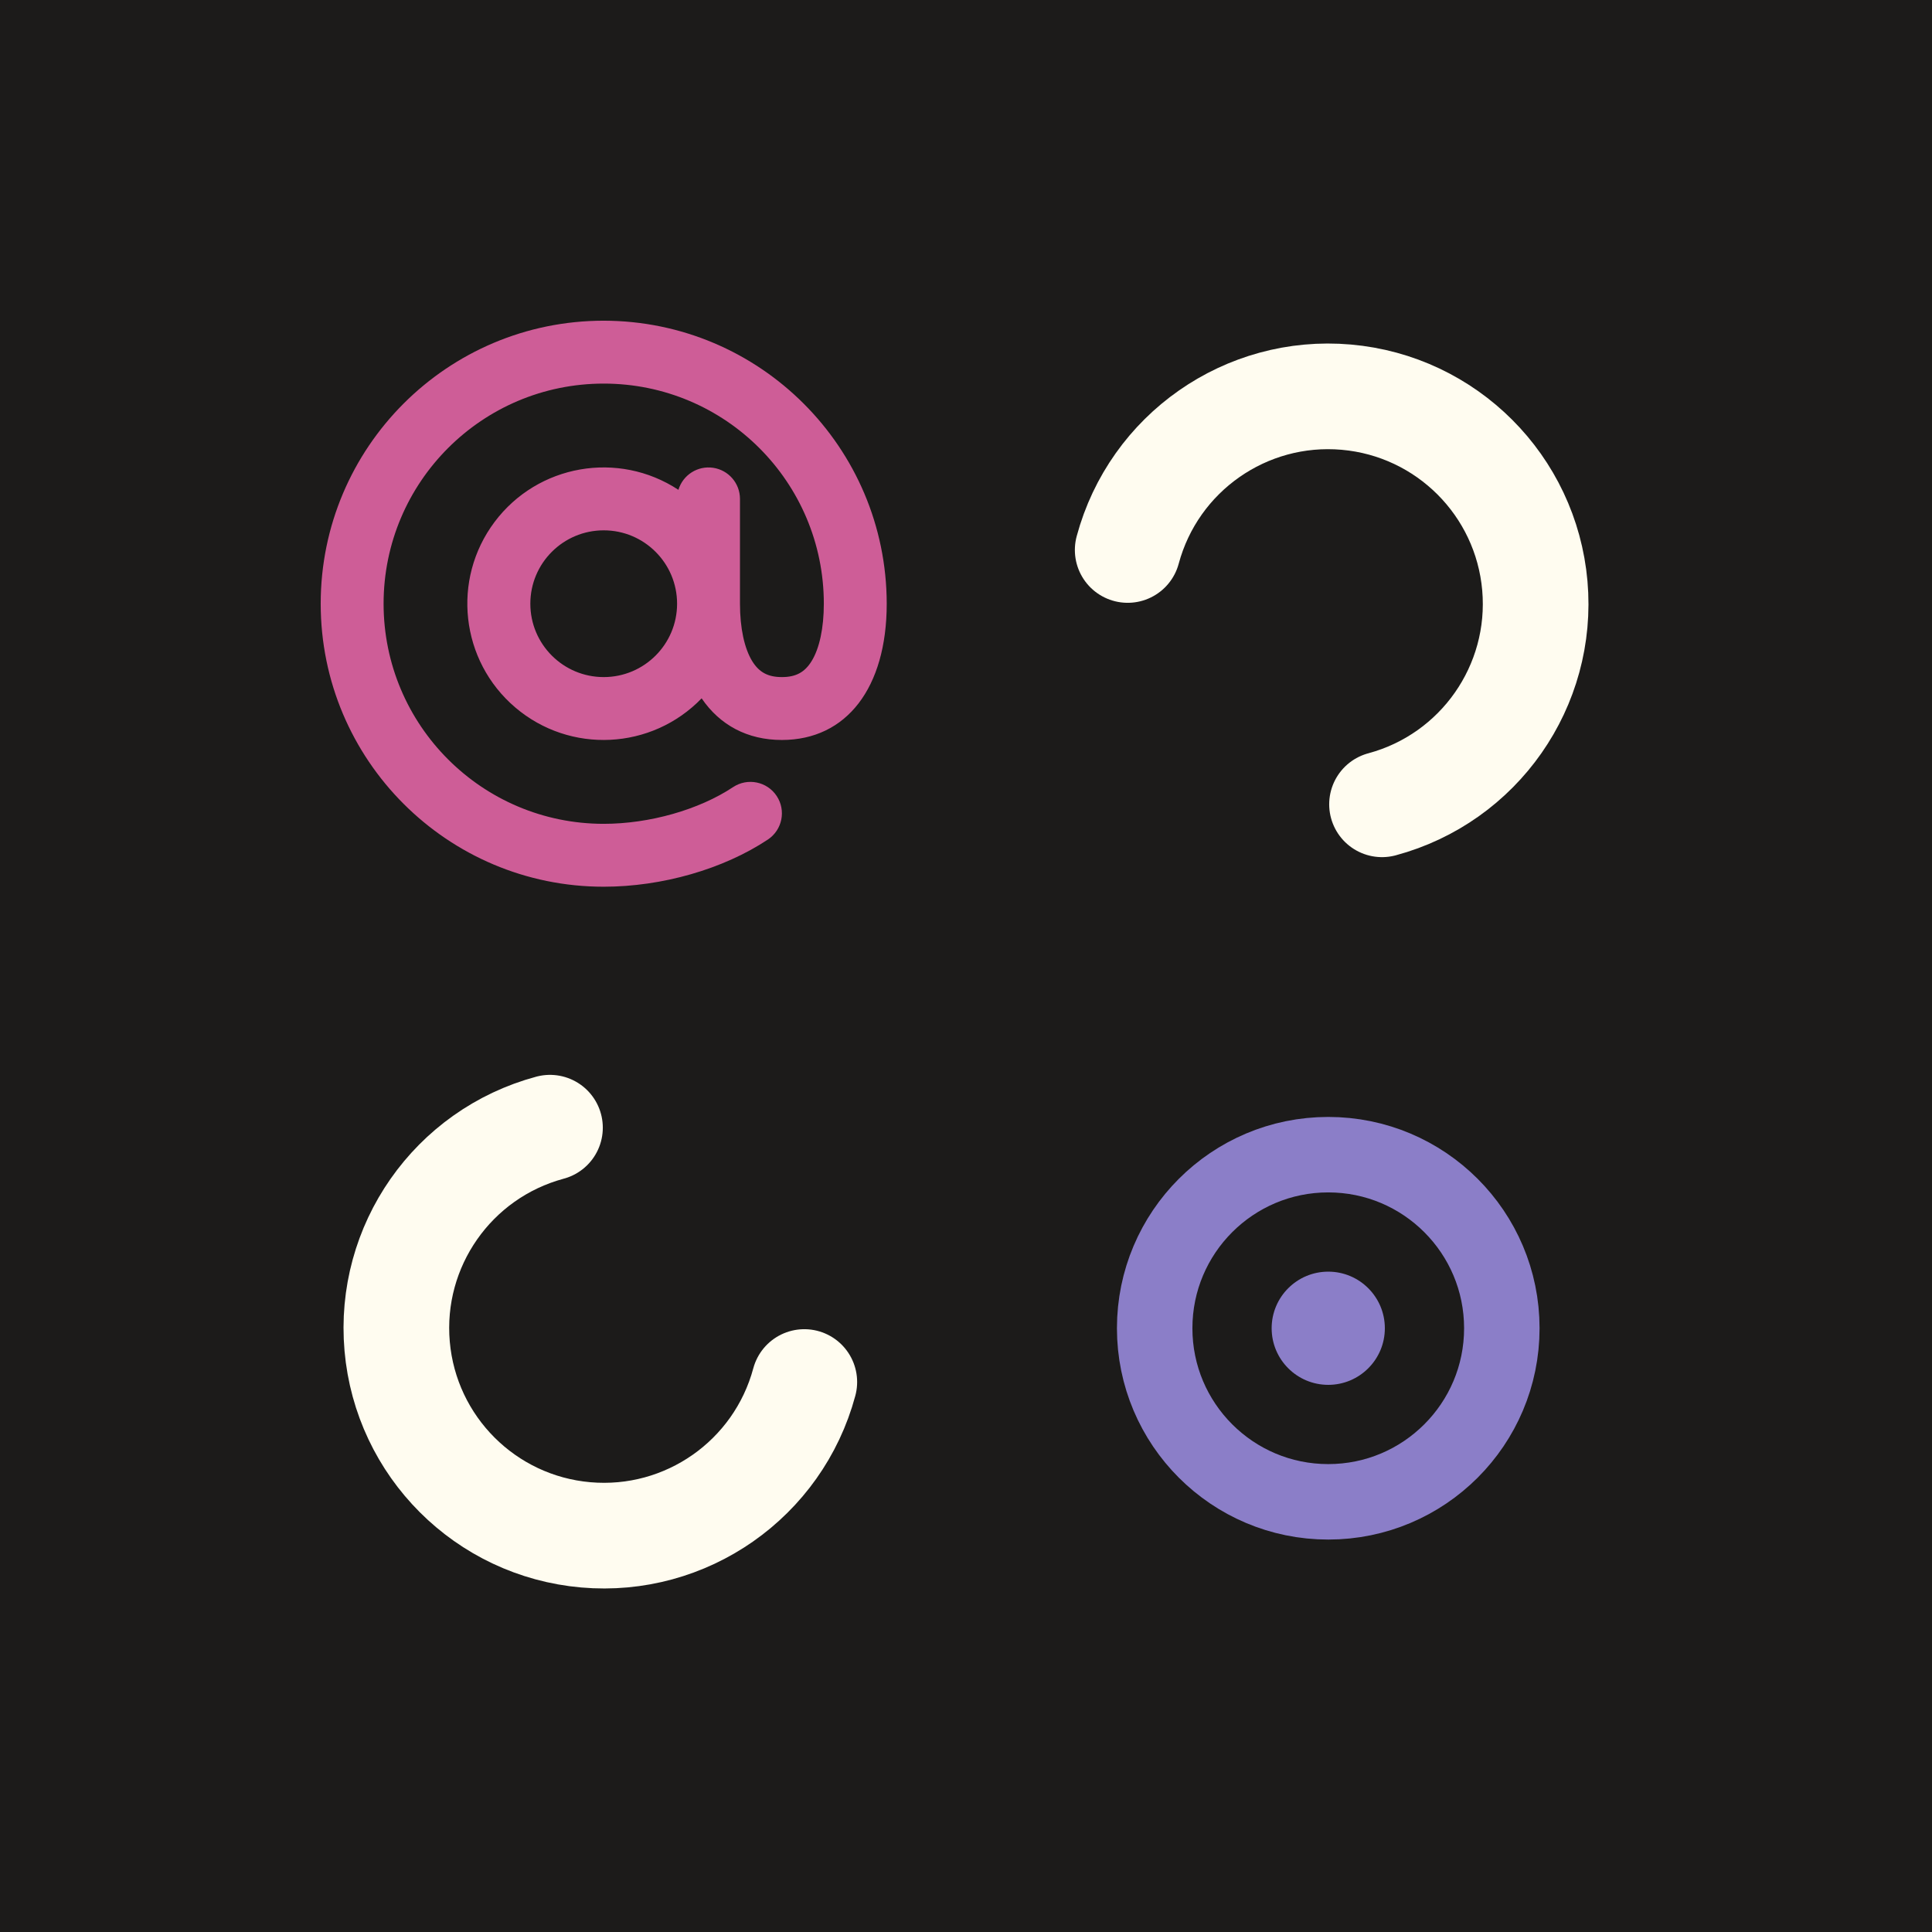
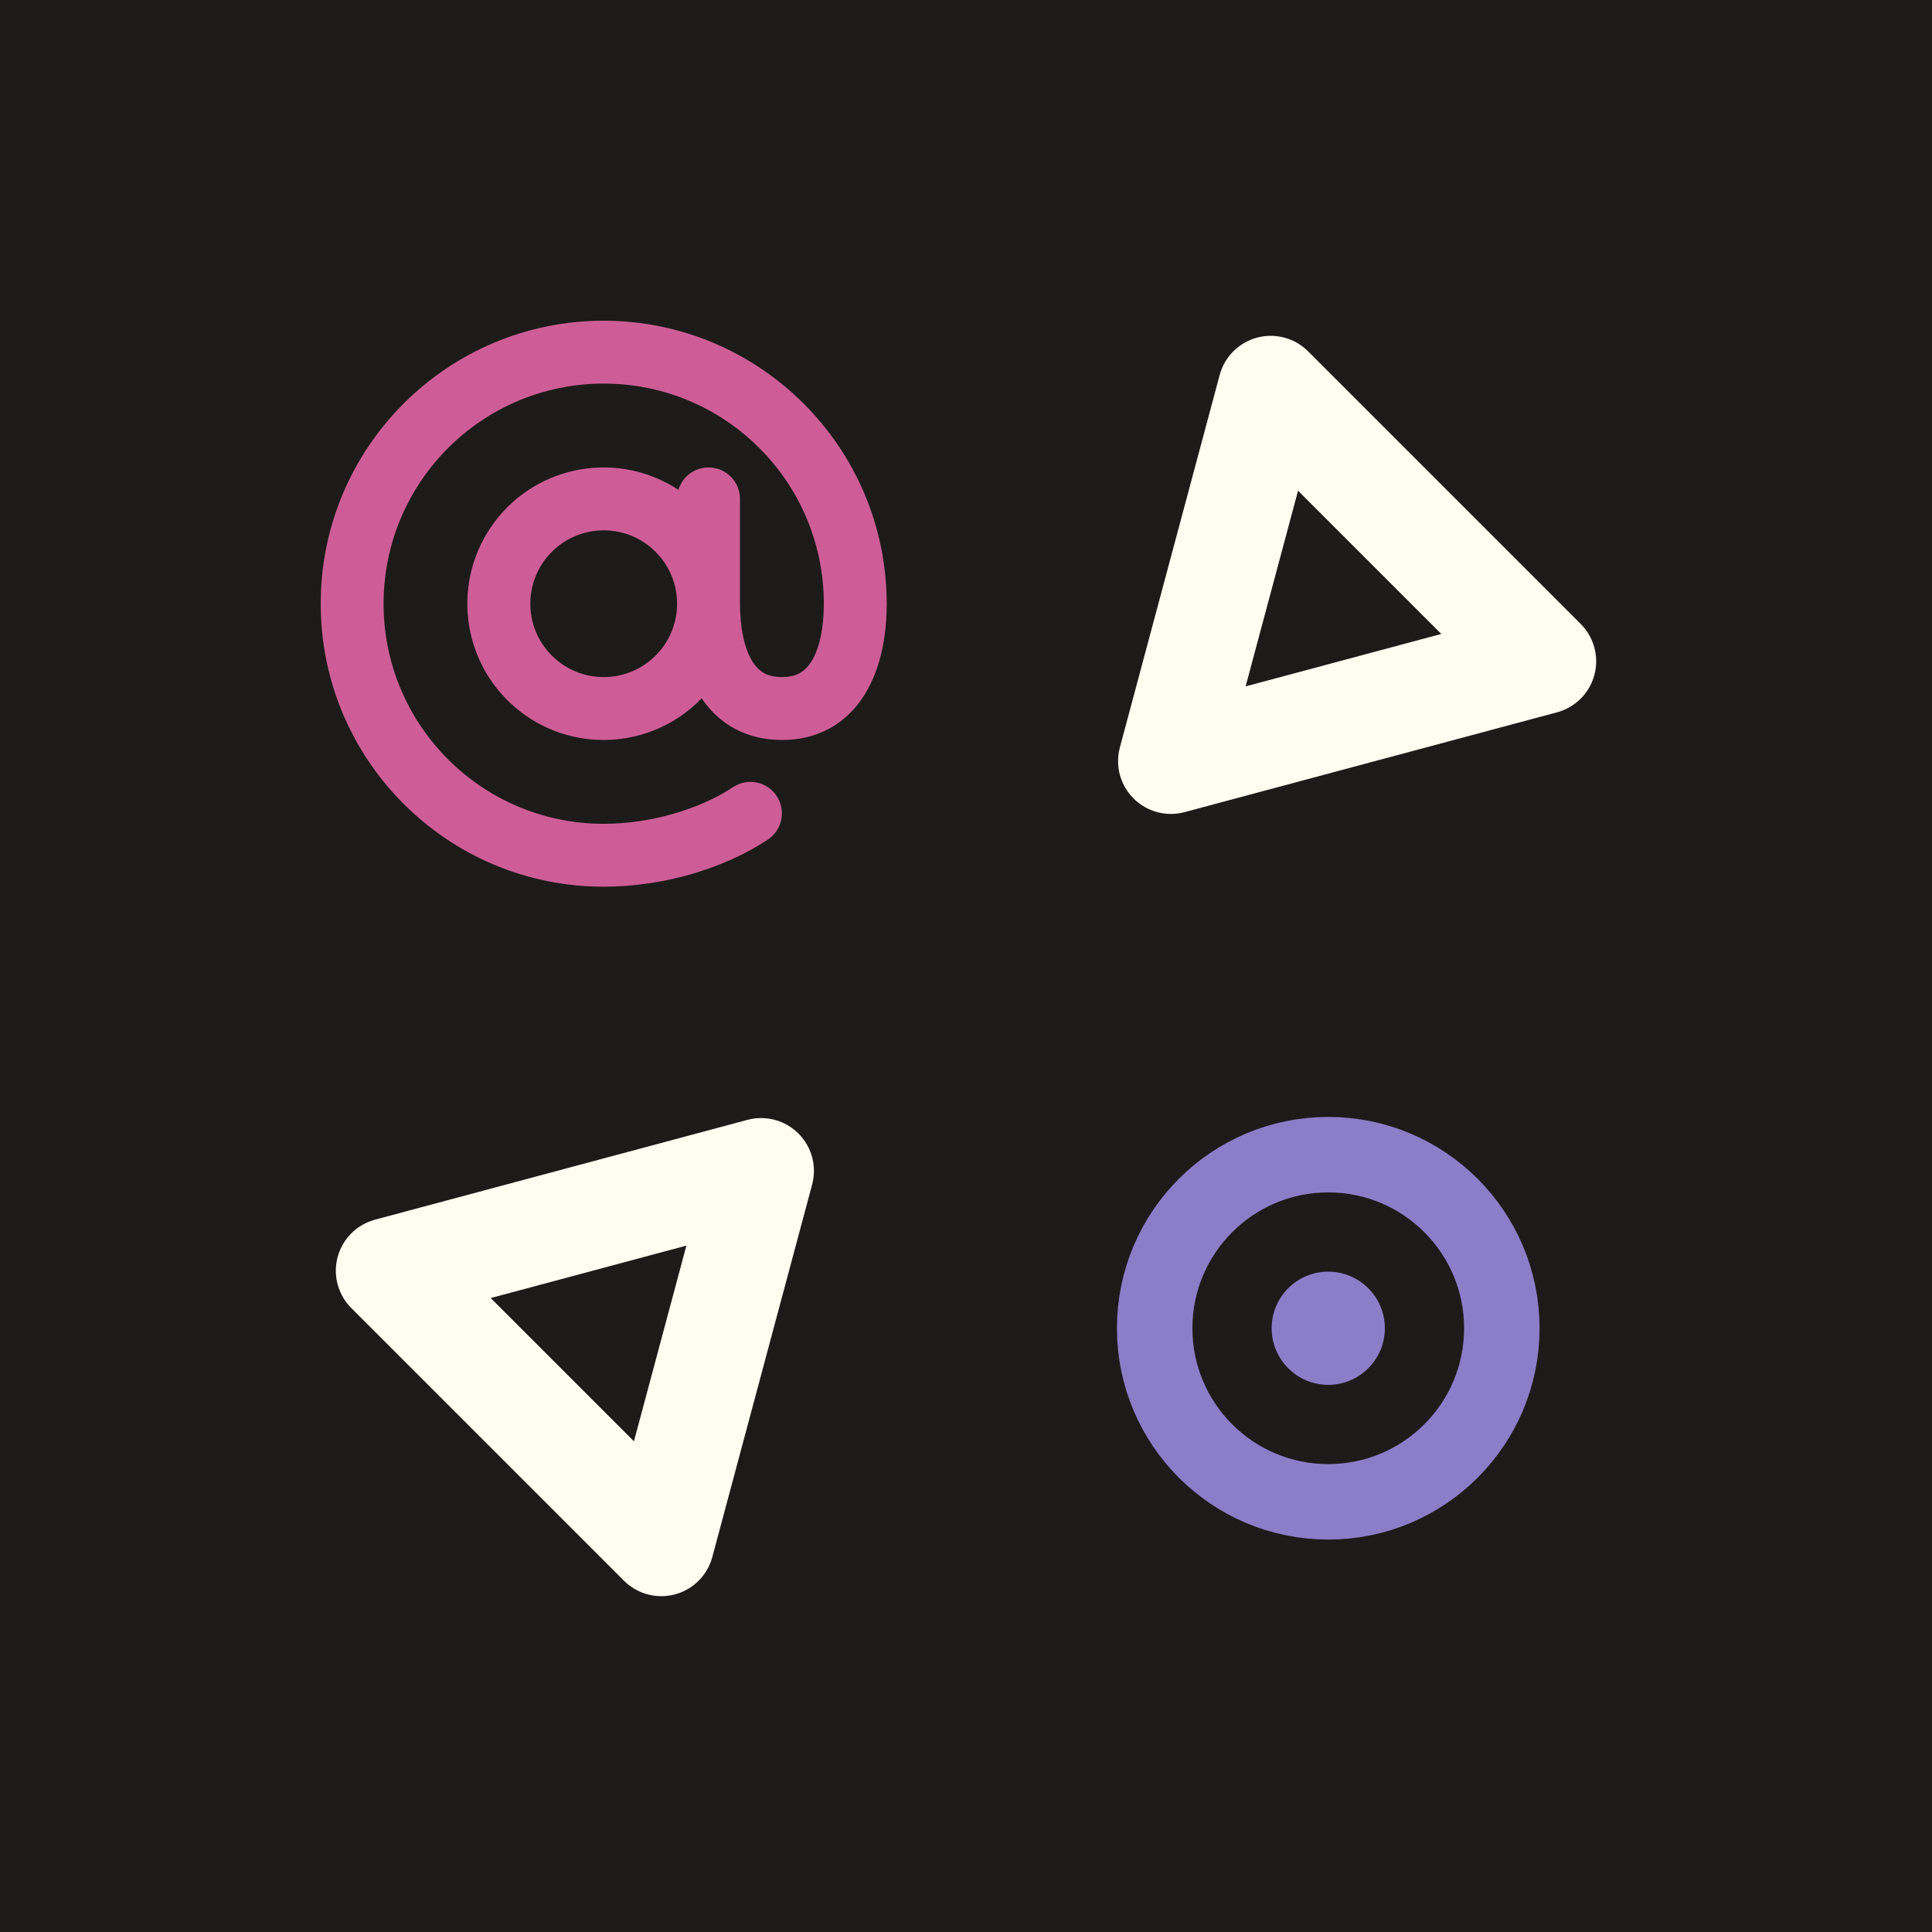
<svg xmlns="http://www.w3.org/2000/svg" viewBox="0 0 1024 1024" width="1024" height="1024">
  <rect width="1024" height="1024" fill="#1C1B1A" />
  <path transform="translate(142.2 142.2) scale(1.3889)" d="M128,20a108,108,0,0,0,0,216c22.27,0,45.69-6.73,62.64-18a12,12,0,1,0-13.29-20c-13,8.63-31.89,14-49.35,14a84,84,0,1,1,84-84c0,9.29-1.67,17.08-4.69,21.95-2.64,4.24-6,6.05-11.31,6.05s-8.67-1.81-11.31-6.05c-3-4.87-4.69-12.66-4.69-21.95V88a12,12,0,0,0-23.49-3.46,52,52,0,1,0,8.86,79.57C172.3,174.3,182.81,180,196,180c24.67,0,40-19.92,40-52A108.12,108.12,0,0,0,128,20Zm0,136a28,28,0,1,1,28-28A28,28,0,0,1,128,156Z" fill="#CE5D97" />
-   <path d="M597.7 291.5A110 110 0 1 1 732.5 426.3" fill="none" stroke="#FFFCF0" stroke-width="56" stroke-linecap="round" />
-   <path d="M426.3 732.5A110 110 0 1 1 291.5 597.7" fill="none" stroke="#FFFCF0" stroke-width="56" stroke-linecap="round" />
+   <polygon points="620.6 403.4 673.5 206.0 818.0 350.5" fill="none" stroke="#FFFCF0" stroke-width="56" stroke-linejoin="round" />
+   <polygon points="403.4 620.6 350.5 818.0 206.0 673.5" fill="none" stroke="#FFFCF0" stroke-width="56" stroke-linejoin="round" />
  <circle cx="704" cy="704" r="92" fill="none" stroke="#8B7EC8" stroke-width="40" />
  <circle cx="704" cy="704" r="30" fill="#8B7EC8" />
</svg>
